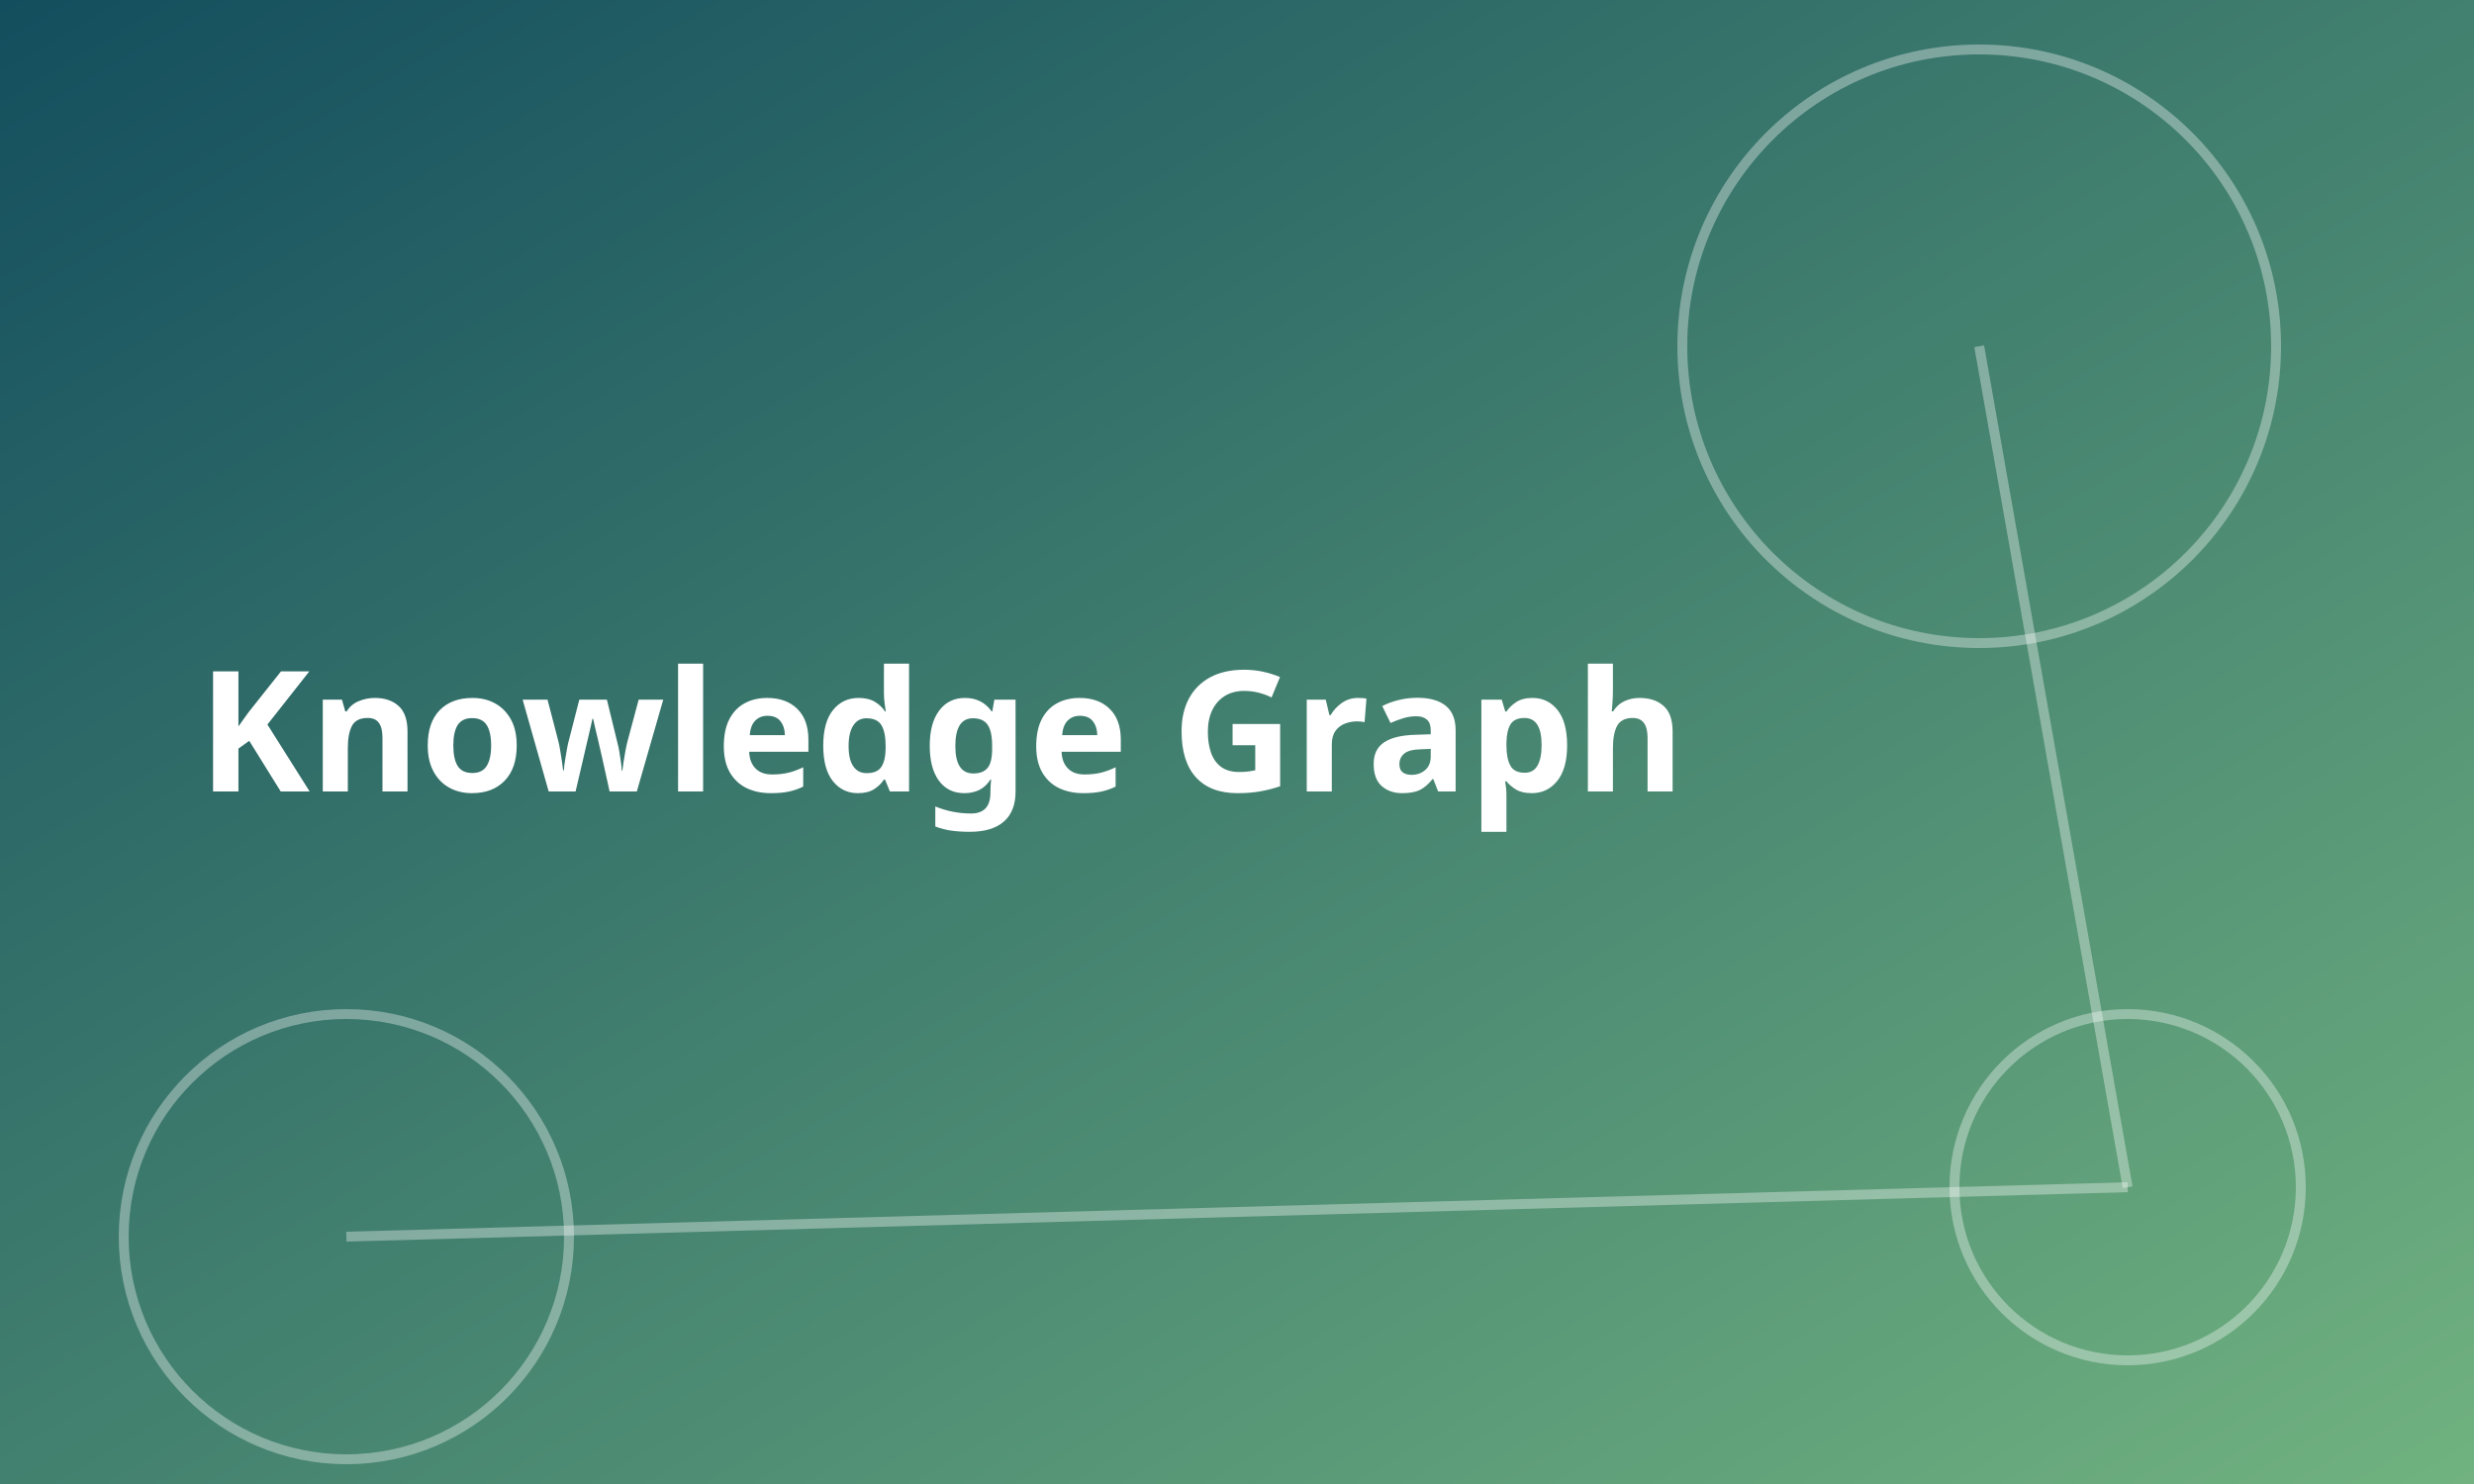
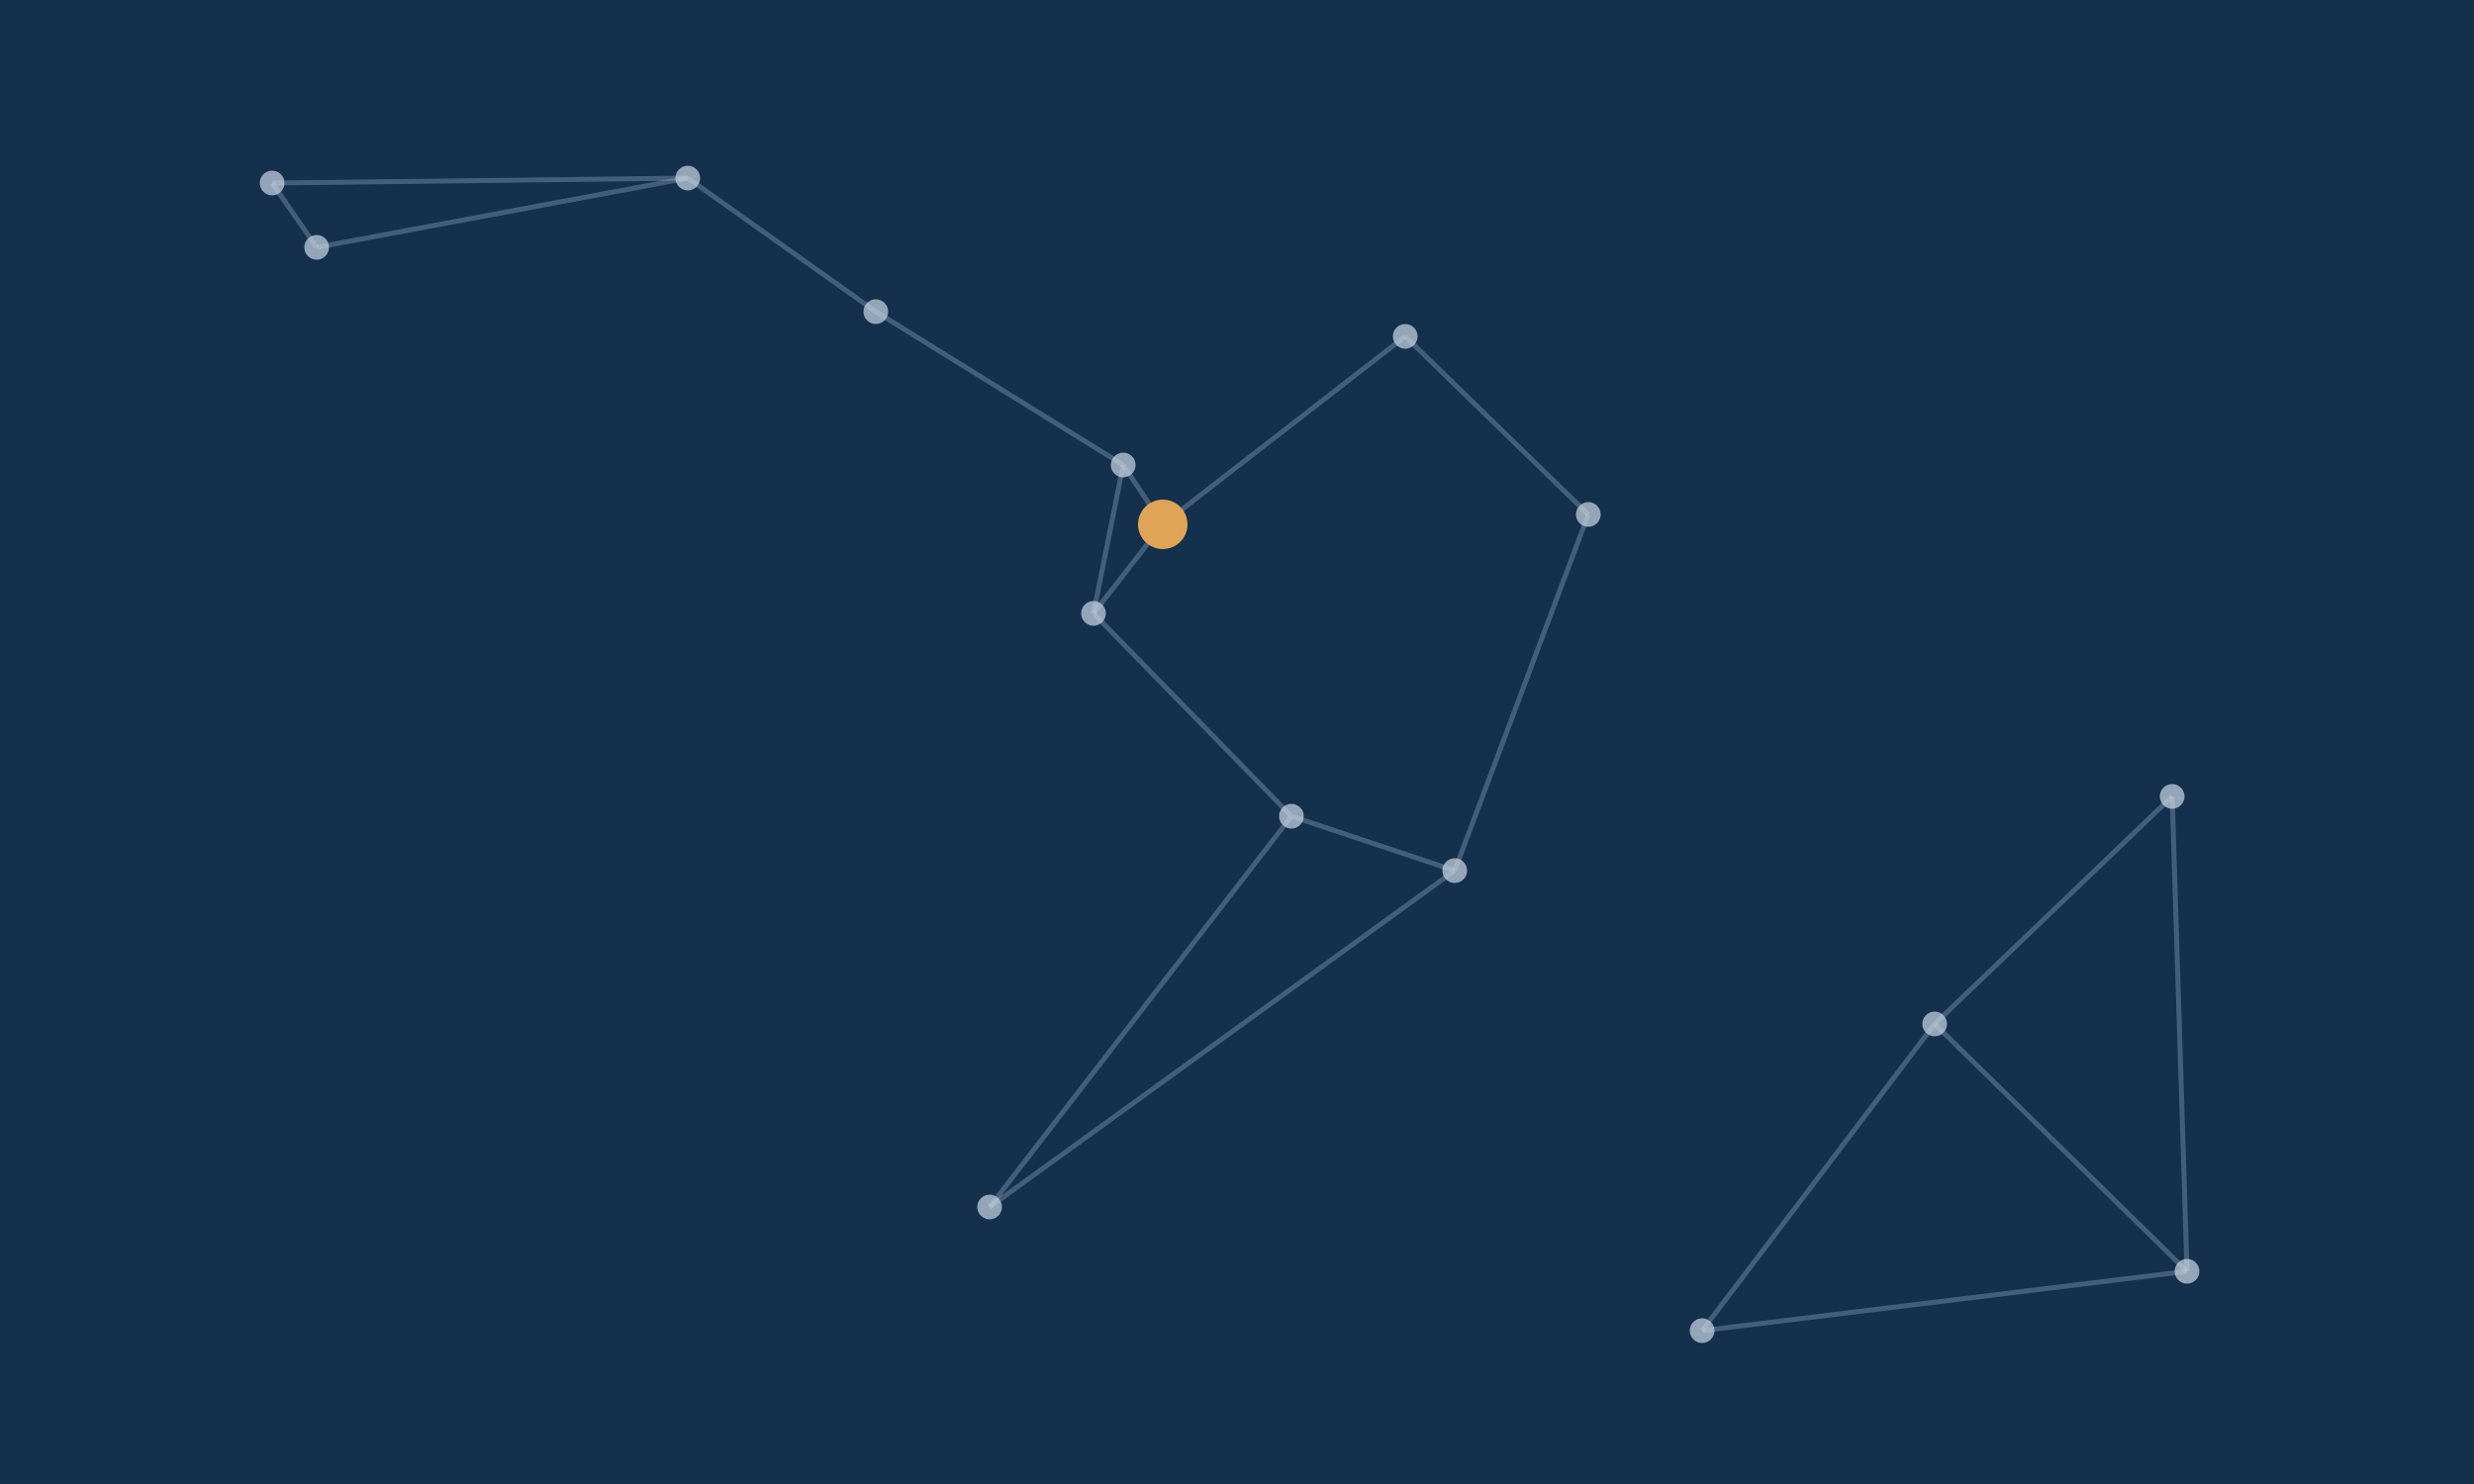
- <svg xmlns="http://www.w3.org/2000/svg" width="500" height="300" viewBox="0 0 500 300">
-   <defs>
-     <linearGradient id="g" x1="0" y1="0" x2="1" y2="1">
-       <stop offset="0" stop-color="#134e5e" />
-       <stop offset="1" stop-color="#71b280" />
-     </linearGradient>
-   </defs>
-   <rect width="500" height="300" fill="url(#g)" />
-   <g fill="none" stroke="#fff" stroke-opacity=".35" stroke-width="2">
-     <circle cx="400" cy="70" r="60" />
-     <circle cx="430" cy="240" r="35" />
-     <circle cx="70" cy="250" r="45" />
-     <line x1="400" y1="70" x2="430" y2="240" />
-     <line x1="430" y1="240" x2="70" y2="250" />
+ <svg xmlns="http://www.w3.org/2000/svg" viewBox="0 0 500 300" width="500" height="300">
+   <rect width="500" height="300" fill="#14304D" />
+   <g stroke="#9FB6CC" stroke-opacity=".35" stroke-width="1">
+     <line x1="321" y1="104" x2="294" y2="176" />
+     <line x1="200" y1="244" x2="261" y2="165" />
+     <line x1="294" y1="176" x2="200" y2="244" />
+     <line x1="442" y1="257" x2="391" y2="207" />
+     <line x1="227" y1="94" x2="235" y2="106" />
+     <line x1="442" y1="257" x2="439" y2="161" />
+     <line x1="391" y1="207" x2="439" y2="161" />
+     <line x1="221" y1="124" x2="235" y2="106" />
+     <line x1="139" y1="36" x2="177" y2="63" />
+     <line x1="442" y1="257" x2="344" y2="269" />
+     <line x1="391" y1="207" x2="344" y2="269" />
+     <line x1="55" y1="37" x2="139" y2="36" />
+     <line x1="64" y1="50" x2="139" y2="36" />
+     <line x1="221" y1="124" x2="261" y2="165" />
+     <line x1="321" y1="104" x2="284" y2="68" />
+     <line x1="284" y1="68" x2="235" y2="106" />
+     <line x1="294" y1="176" x2="261" y2="165" />
+     <line x1="227" y1="94" x2="177" y2="63" />
+     <line x1="64" y1="50" x2="55" y2="37" />
+     <line x1="221" y1="124" x2="227" y2="94" />
  </g>
-   <text x="40" y="160" font-family="sans-serif" font-size="34" font-weight="700" fill="#fff">Knowledge Graph</text>
+   <g fill="#C9D7E4" fill-opacity=".7">
+     <circle cx="442" cy="257" r="2.5" />
+     <circle cx="64" cy="50" r="2.5" />
+     <circle cx="391" cy="207" r="2.5" />
+     <circle cx="321" cy="104" r="2.5" />
+     <circle cx="294" cy="176" r="2.5" />
+     <circle cx="284" cy="68" r="2.5" />
+     <circle cx="221" cy="124" r="2.5" />
+     <circle cx="344" cy="269" r="2.5" />
+     <circle cx="439" cy="161" r="2.5" />
+     <circle cx="227" cy="94" r="2.5" />
+     <circle cx="55" cy="37" r="2.5" />
+     <circle cx="235" cy="106" r="2.5" />
+     <circle cx="200" cy="244" r="2.5" />
+     <circle cx="261" cy="165" r="2.5" />
+     <circle cx="139" cy="36" r="2.5" />
+     <circle cx="177" cy="63" r="2.5" />
+   </g>
+   <circle cx="235" cy="106" r="5" fill="#E0A458" />
</svg>
